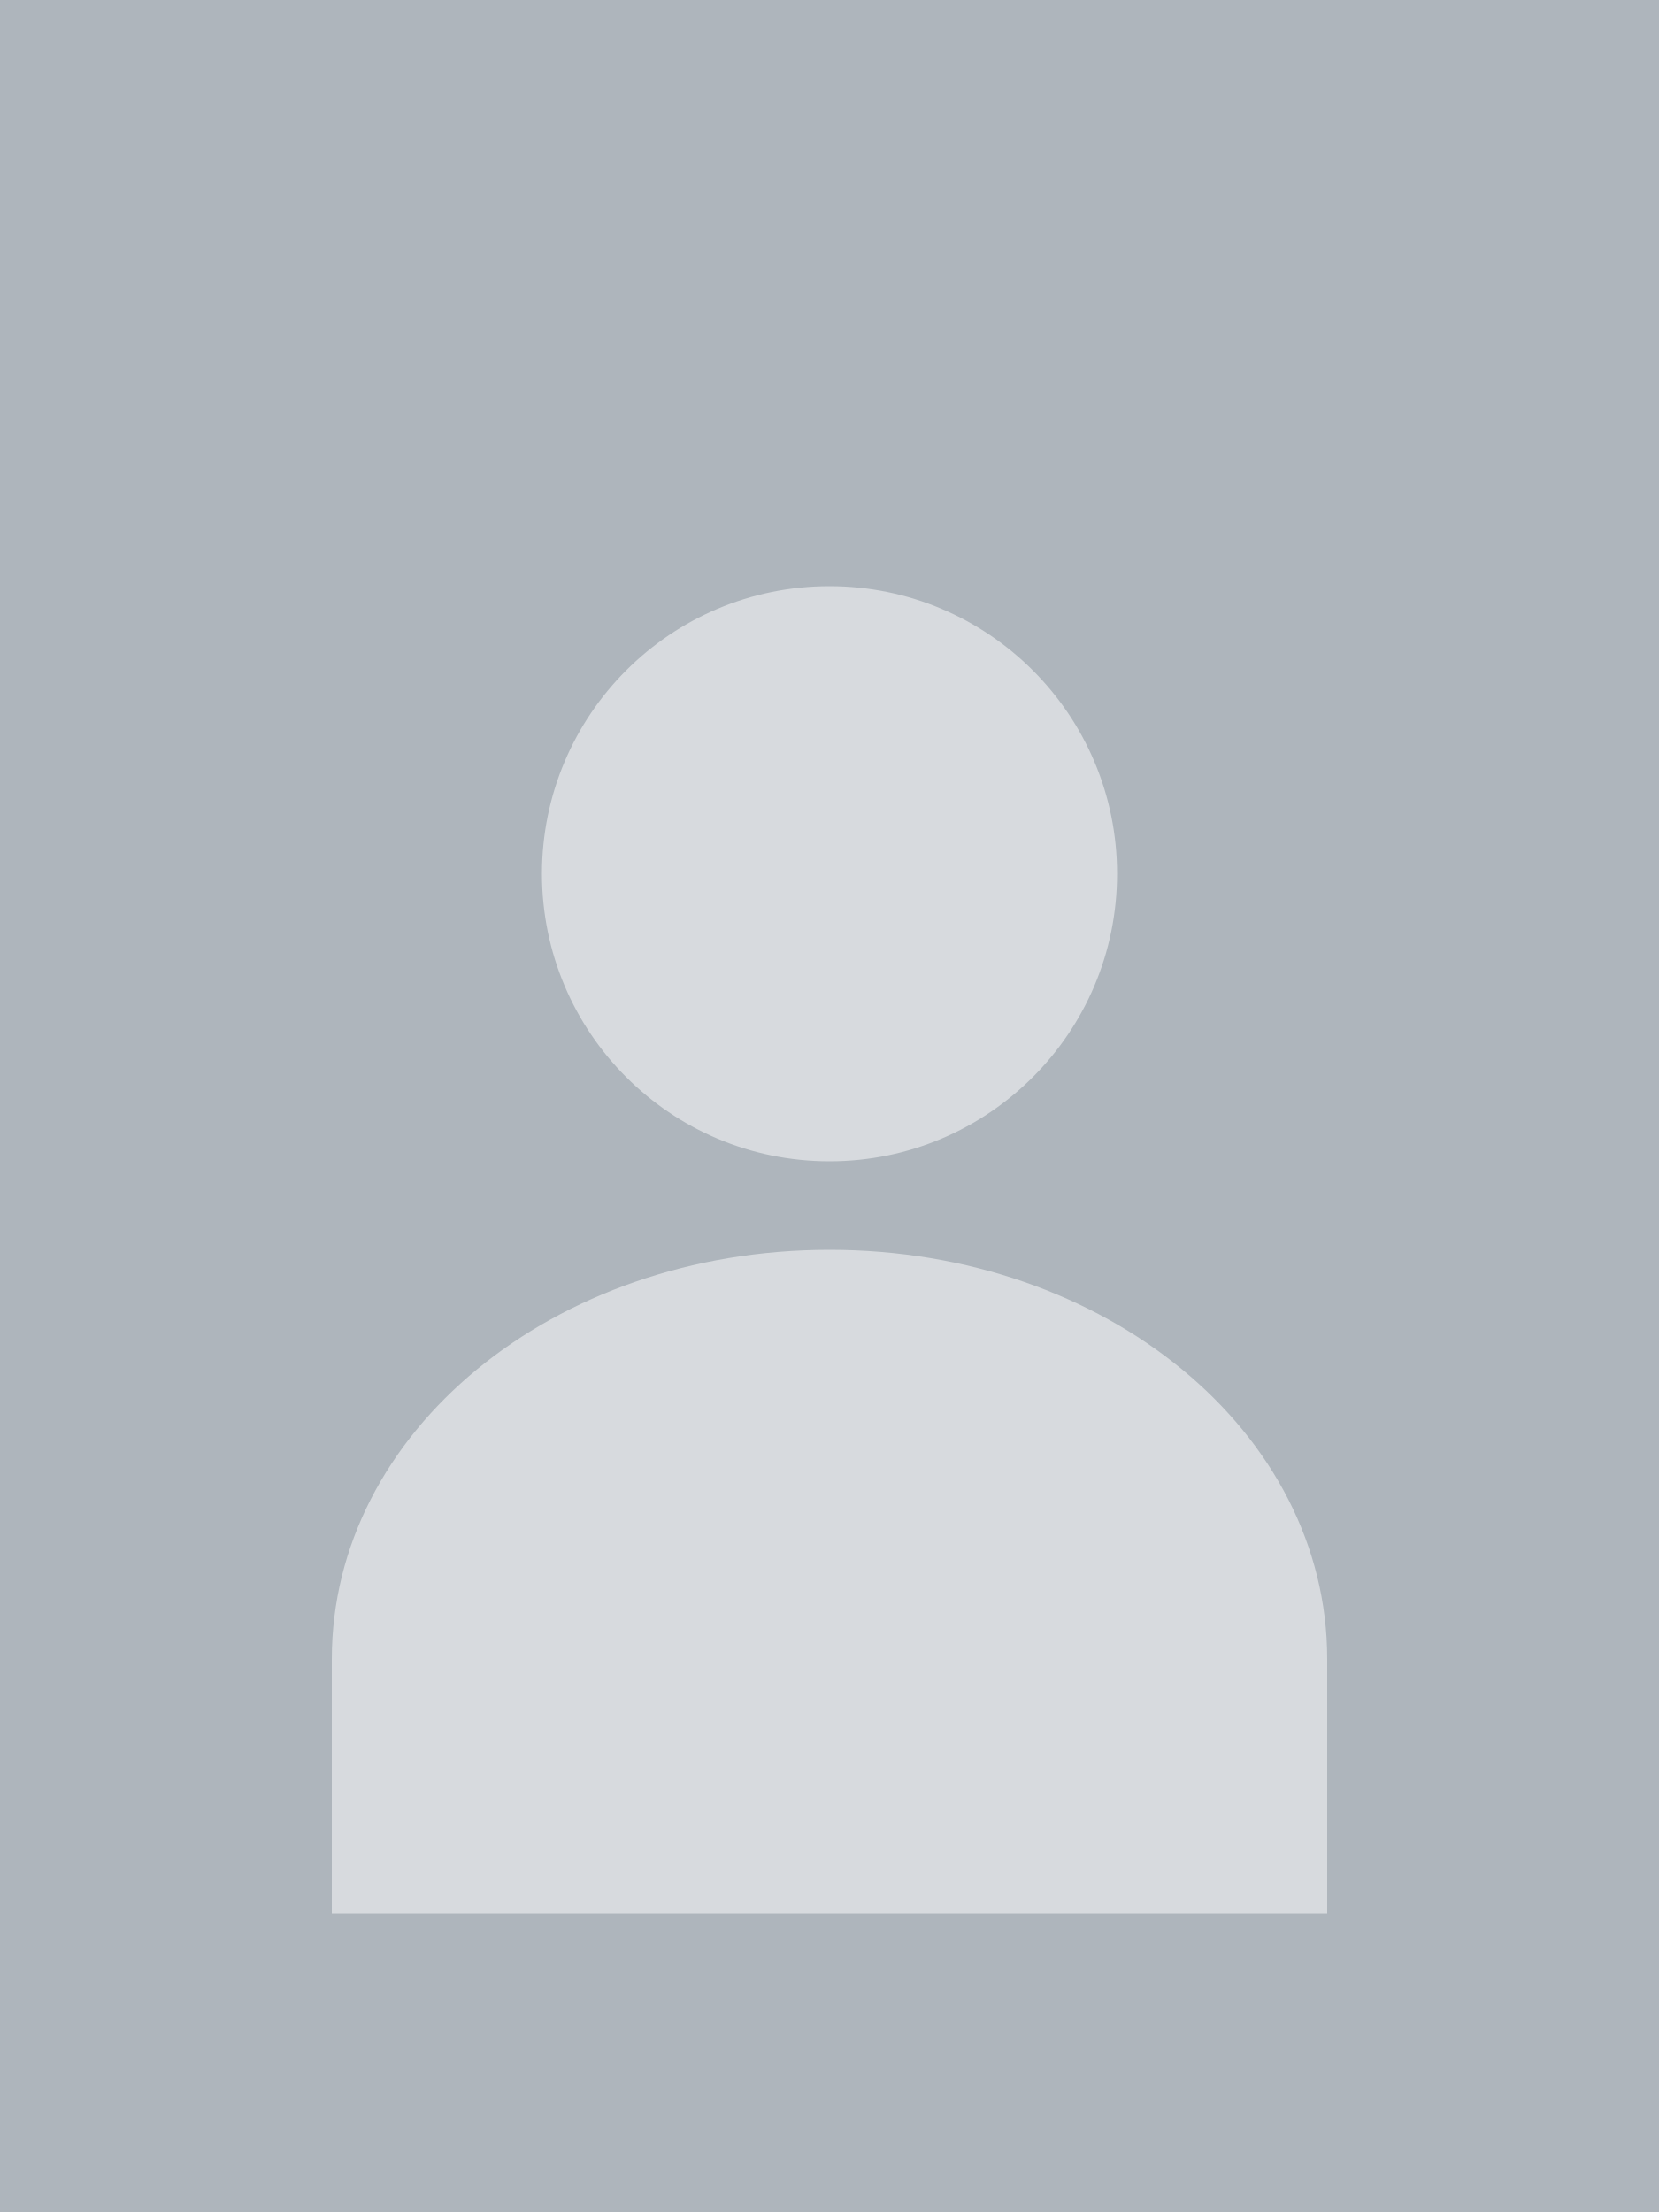
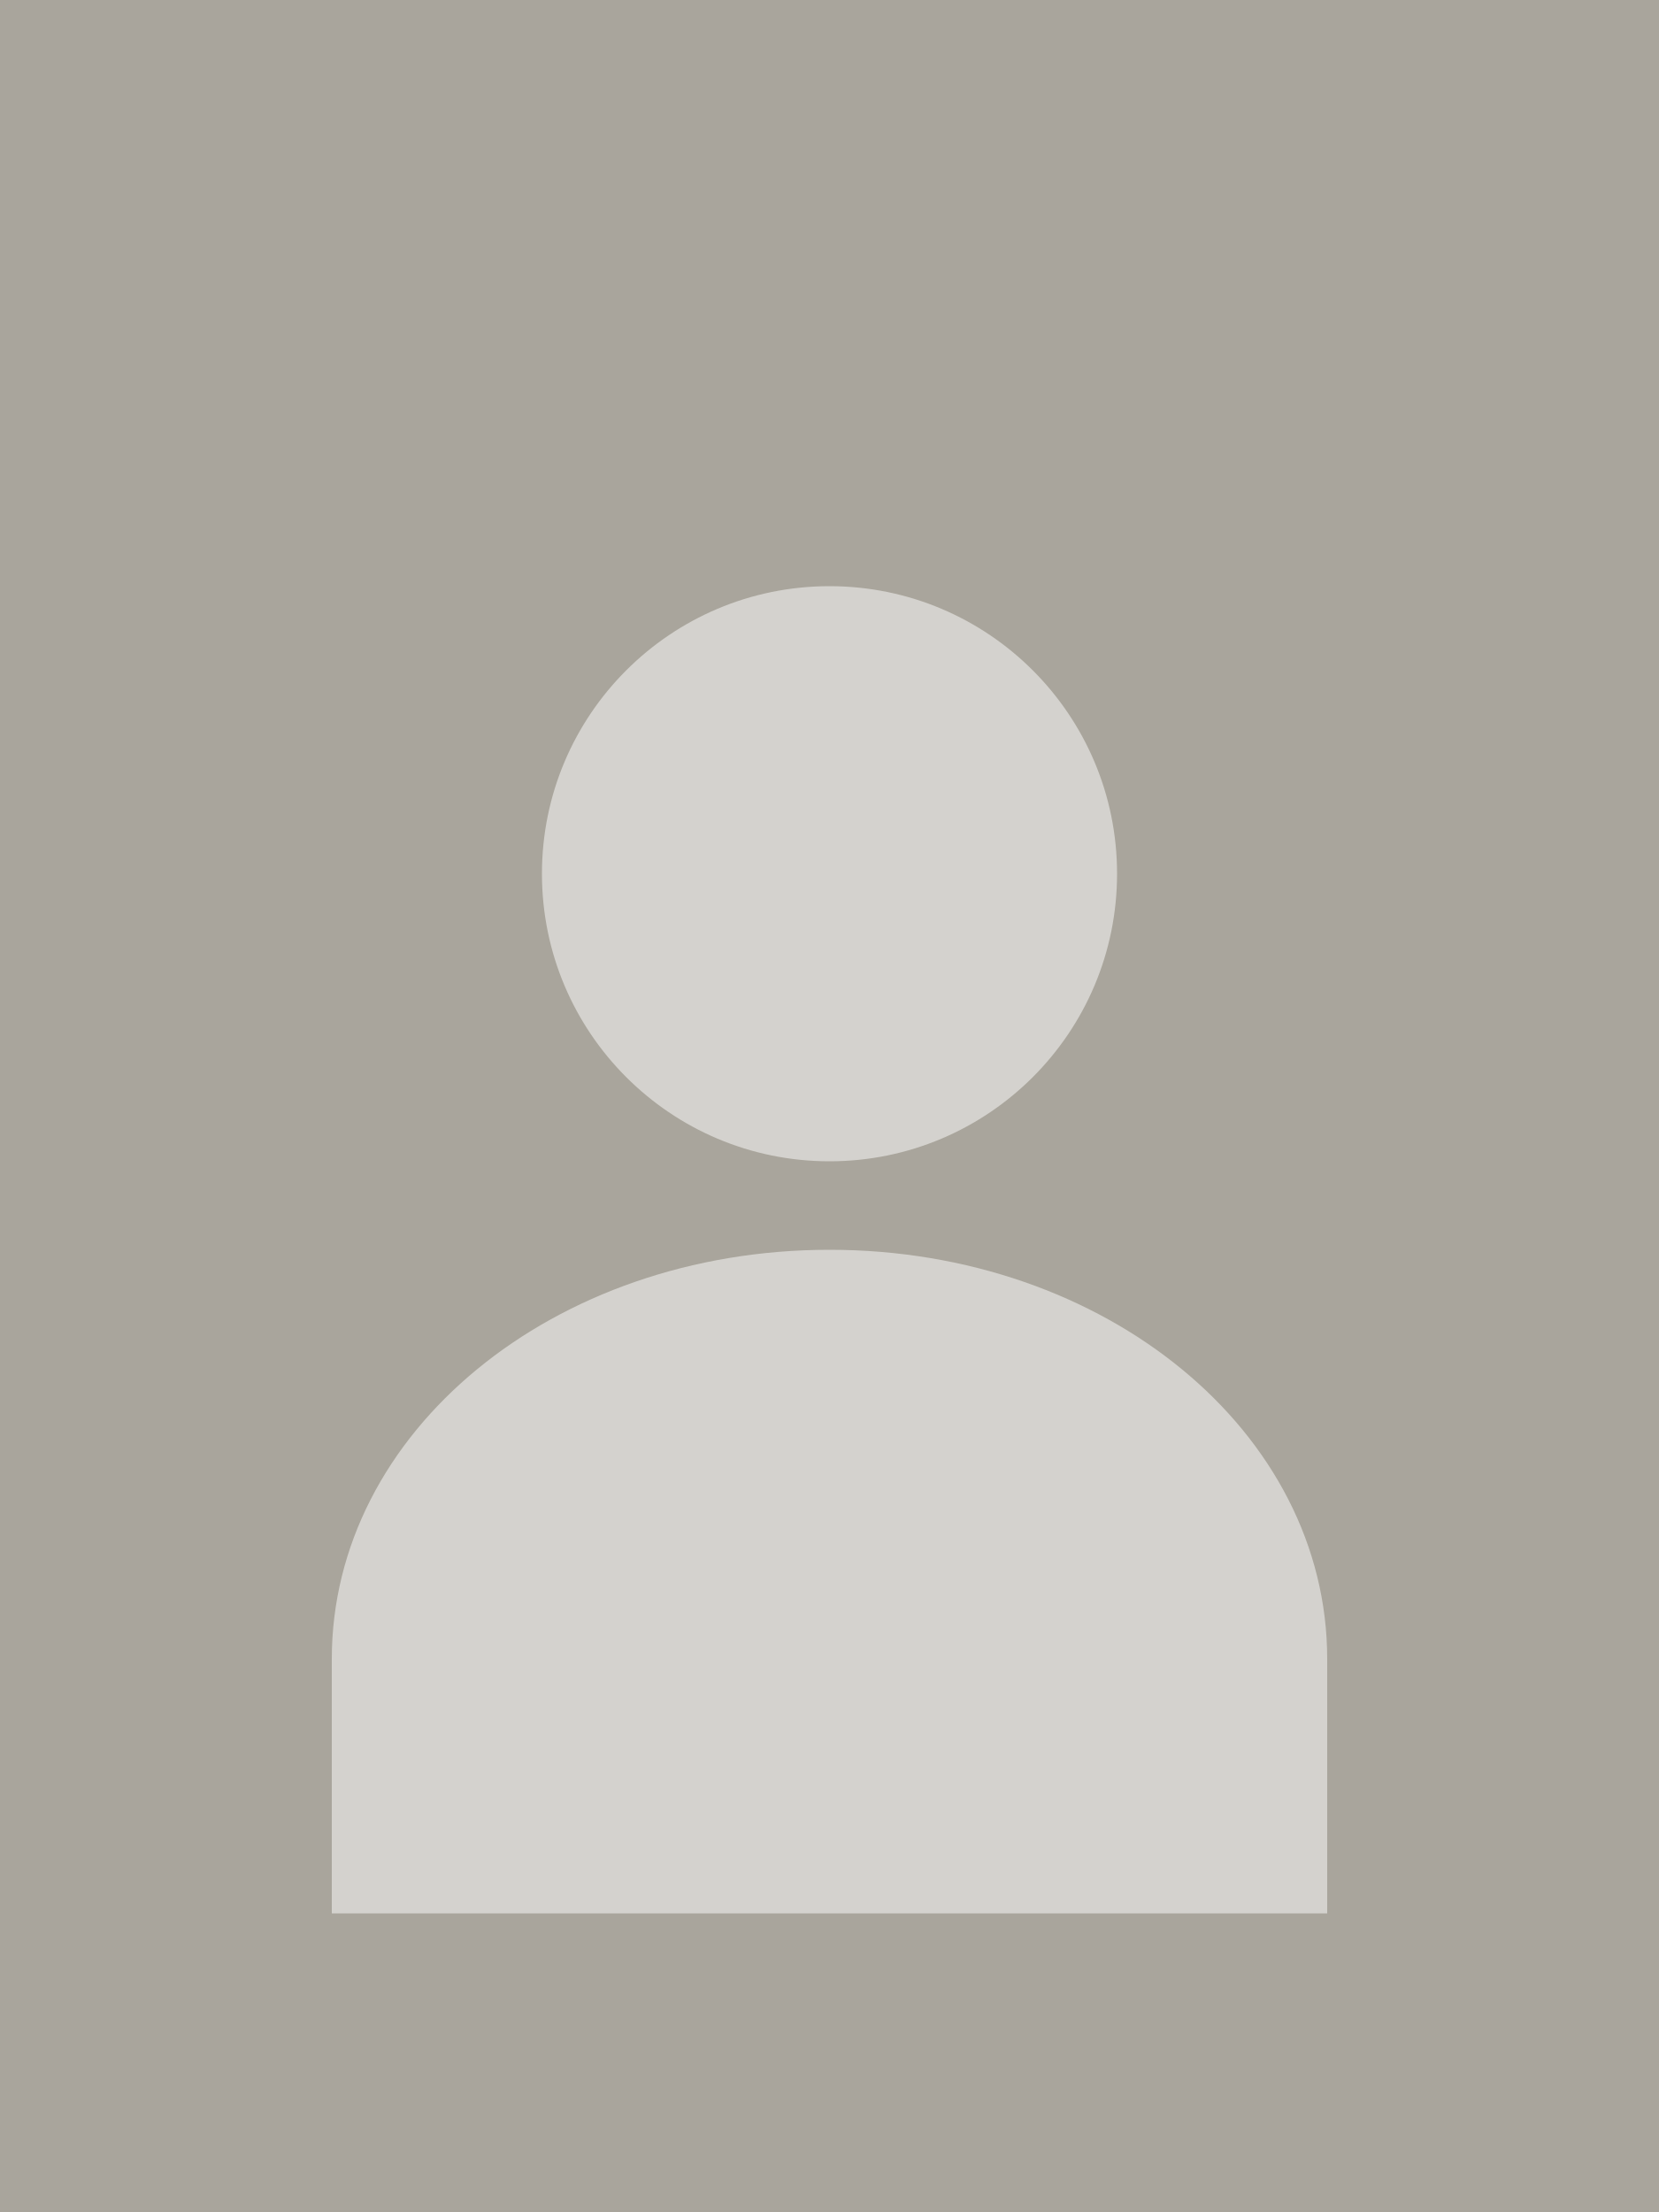
<svg xmlns="http://www.w3.org/2000/svg" viewBox="0 0 300 400" role="img" aria-hidden="true">
-   <rect width="300" height="400" fill="#AEB5BC" />
+   <rect width="300" height="400" fill="#A9A59C" />
  <g fill="#FFFFFF" opacity="0.5">
    <circle cx="150" cy="158" r="52" />
    <path d="M150 226c-50 0-90 33-90 74v46h180v-46c0-41-40-74-90-74z" />
  </g>
</svg>
